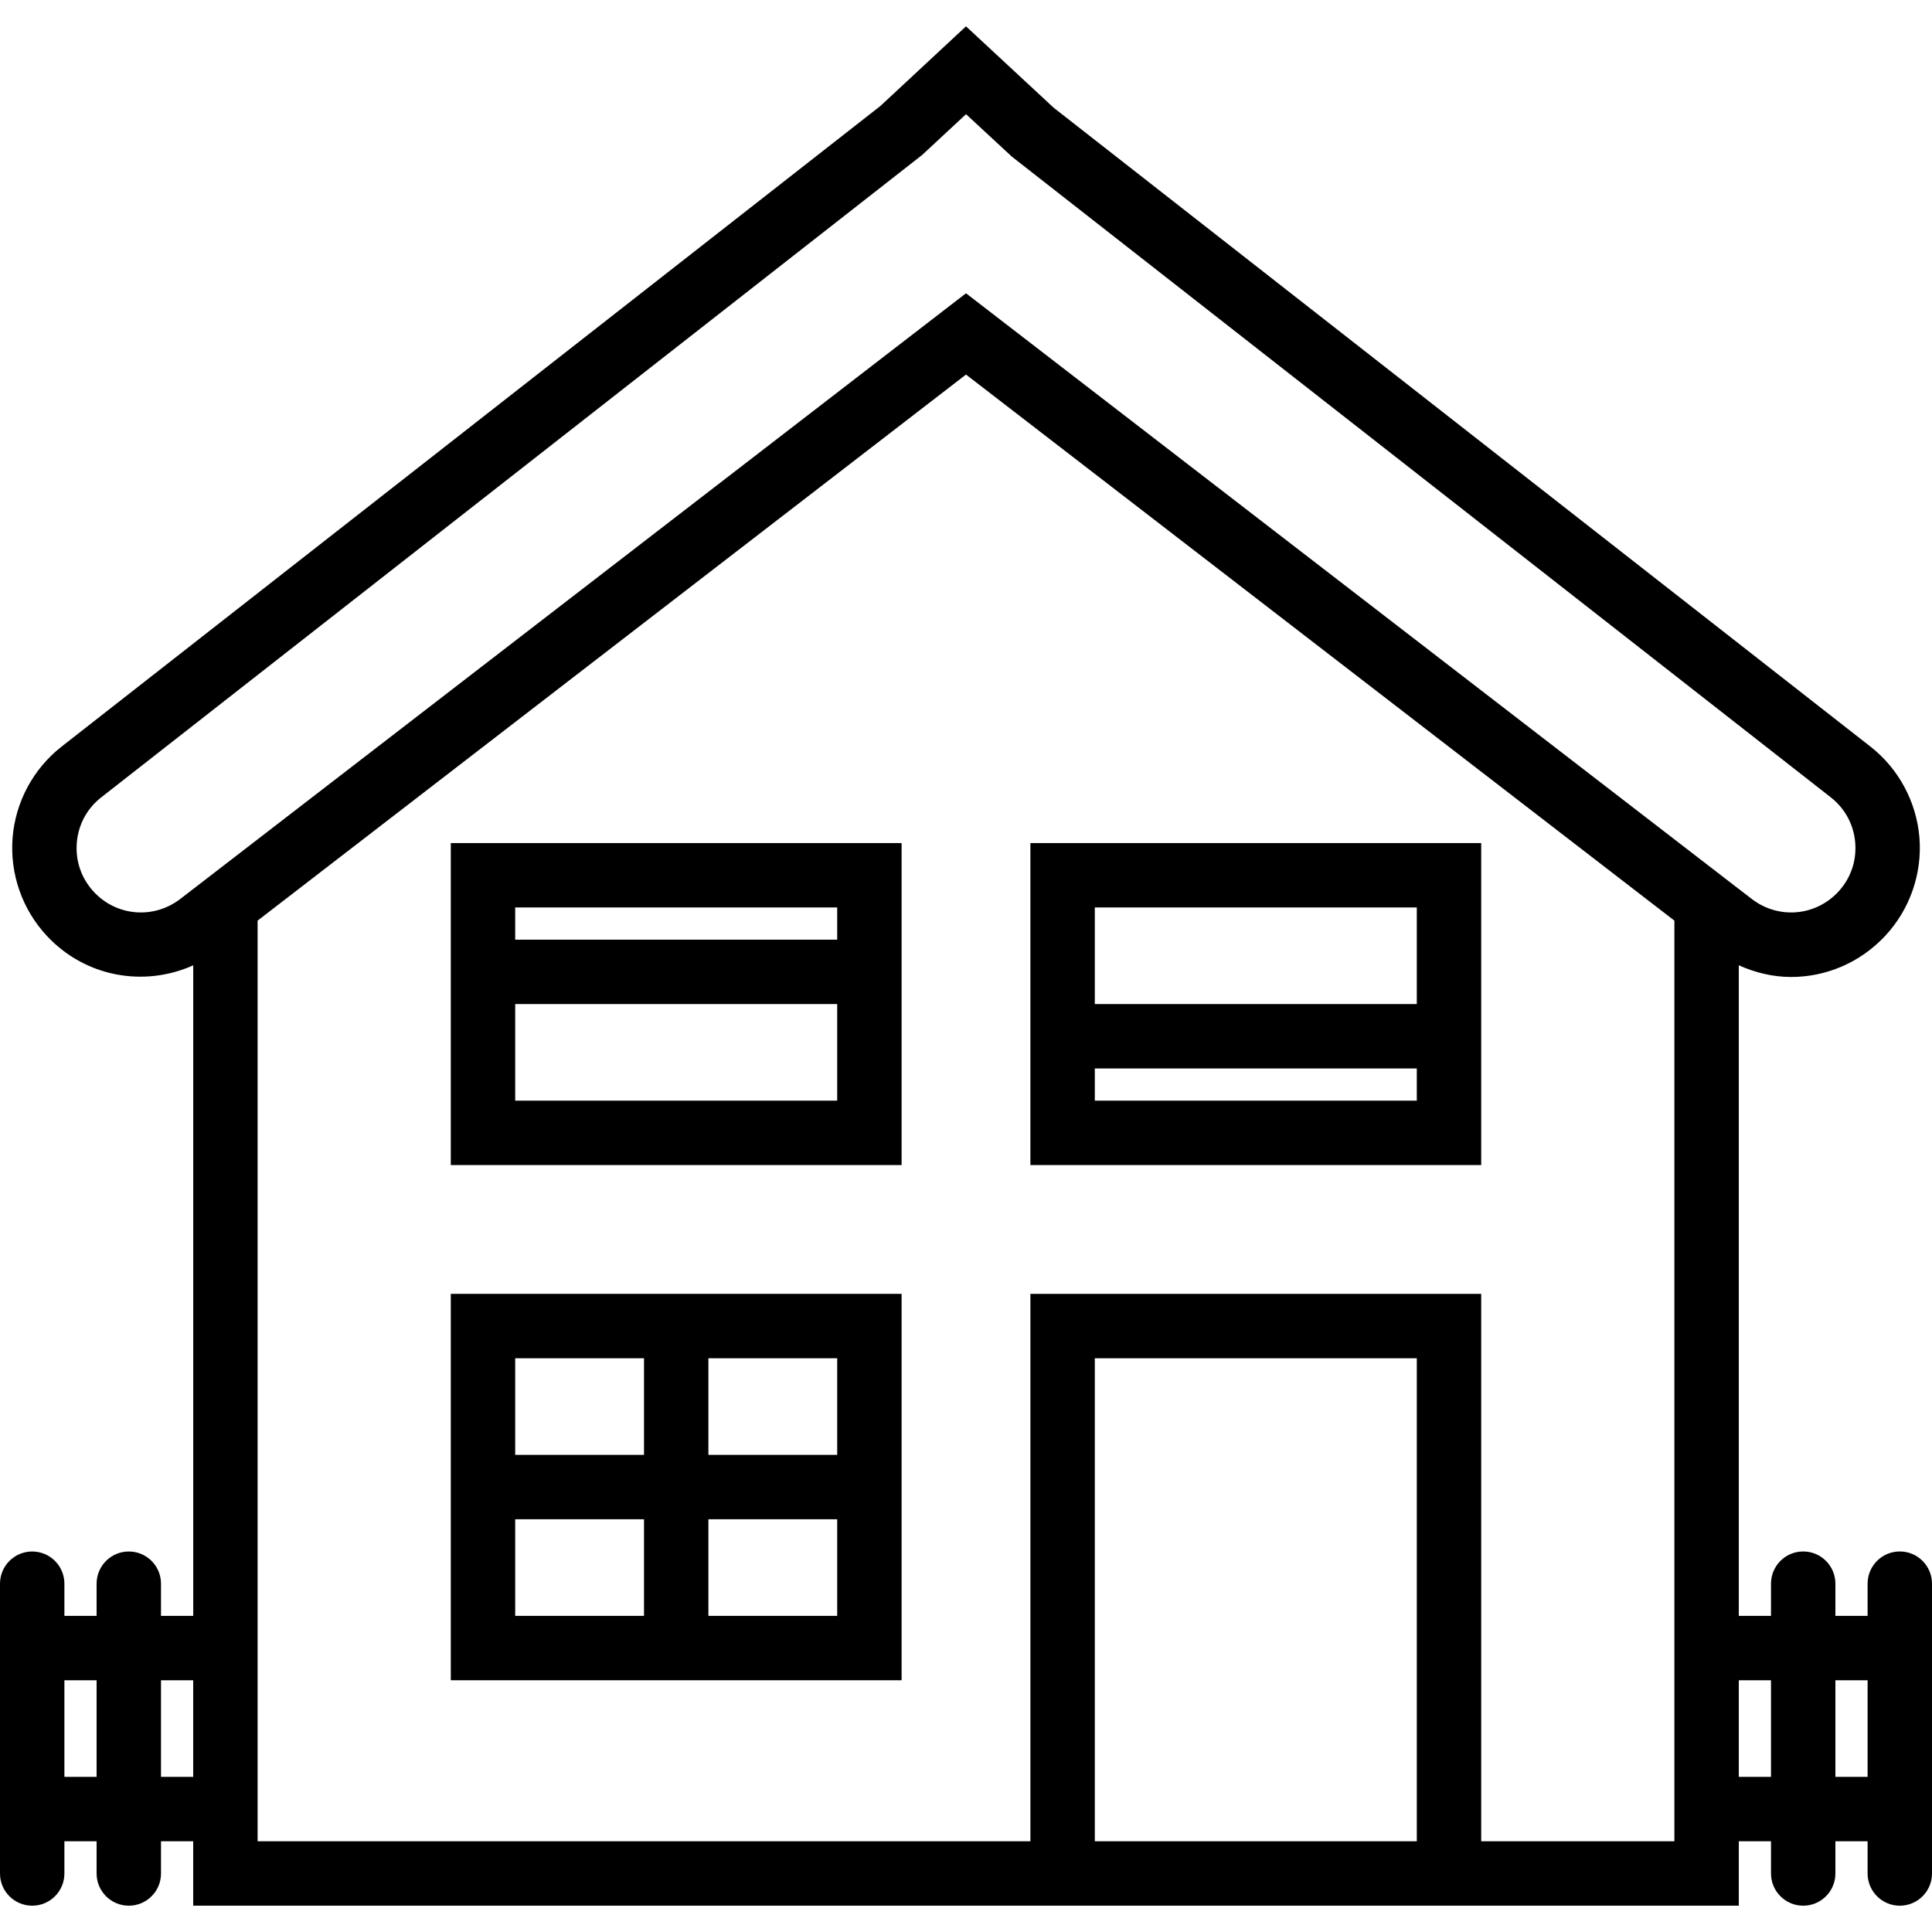
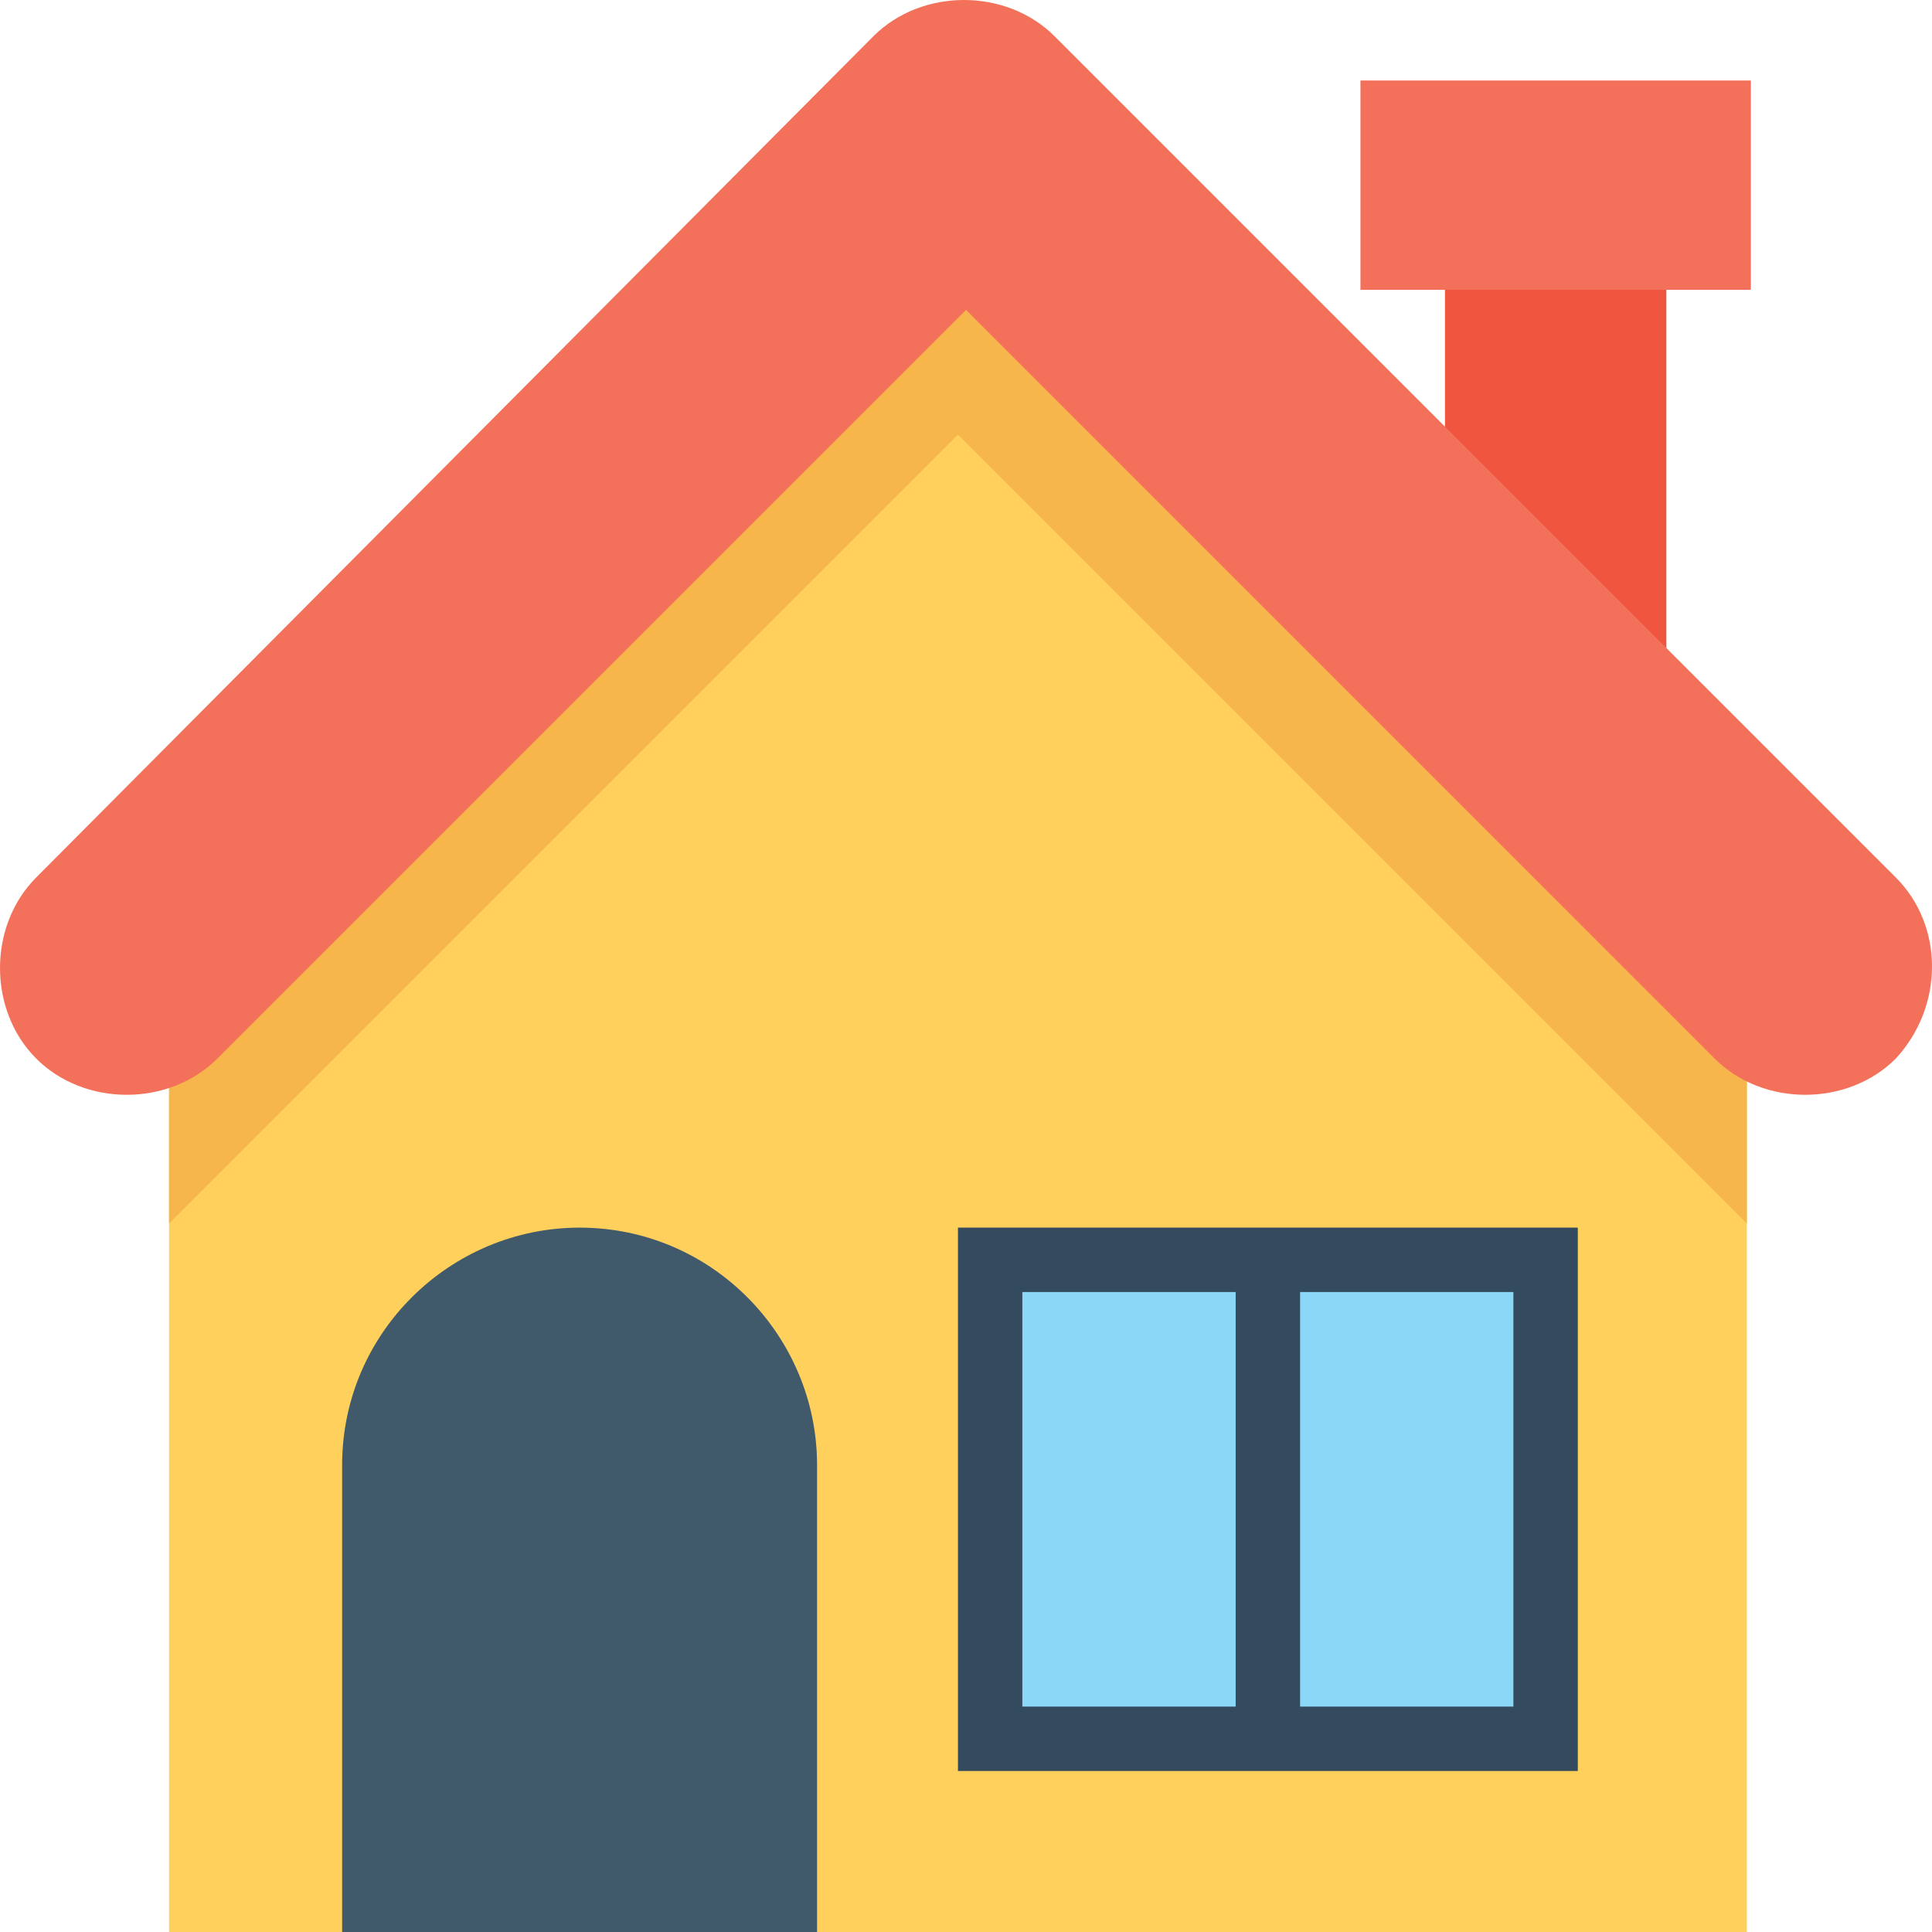
- <svg xmlns="http://www.w3.org/2000/svg" version="1.1" id="Capa_1" x="0px" y="0px" viewBox="0 0 60 60" style="enable-background:new 0 0 60 60;" xml:space="preserve">
+ <svg xmlns="http://www.w3.org/2000/svg" version="1.1" id="Capa_1" x="0px" y="0px" viewBox="0 0 512 512" style="enable-background:new 0 0 512 512;" xml:space="preserve">
+   <rect x="382.933" y="73.6" style="fill:#F05540;" width="58.667" height="102.4" />
+   <rect x="360.533" y="21.333" style="fill:#F3705A;" width="103.467" height="55.467" />
+   <path style="fill:#FFD15C;" d="M44.8,276.267V512h418.133V276.267c-82.133-82.133-128-128-209.067-209.067l0,0  C172.8,149.333,126.933,195.2,44.8,276.267z" />
+   <path style="fill:#F7B64C;" d="M464,276.267c-82.133-82.133-128-128-209.067-209.067c-41.6,40.533-73.6,72.533-105.6,104.533  s-64,64-104.533,104.533v48c82.133-82.133,128-128,209.067-209.067c82.133,82.133,128,128,209.067,209.067v6.4l0,0v-54.4H464z" />
+   <path style="fill:#415A6B;" d="M216.533,512H90.667V388.267c0-35.2,28.8-62.933,62.933-62.933l0,0c35.2,0,62.933,28.8,62.933,62.933  V512z" />
+   <rect x="253.867" y="325.333" style="fill:#344A5E;" width="164.267" height="144" />
  <g>
-     <path d="M14,36.182h14v-10H14V36.182z M16,34.182v-3h10v3H16z M26,28.182v1H16v-1H26z" />
-     <path d="M14,40.182v12h14v-12H14z M20,42.182v3h-4v-3H20z M16,47.182h4v3h-4V47.182z M22,50.182v-3h4v3H22z M26,45.182h-4v-3h4   V45.182z" />
-     <path d="M32,36.182h14v-10H32V36.182z M34,34.182v-1h10v1H34z M44,28.182v3H34v-3H44z" />
-     <path d="M59,48.182c-0.553,0-1,0.448-1,1v1h-1v-1c0-0.552-0.447-1-1-1s-1,0.448-1,1v1h-1V29.978   c0.521,0.234,1.073,0.363,1.626,0.363c1.073,0,2.139-0.436,2.927-1.284c0.76-0.818,1.145-1.925,1.057-3.038   c-0.089-1.112-0.644-2.145-1.522-2.833L32.722,3.345L30,0.818L27.343,3.29L1.913,23.186c-0.879,0.688-1.434,1.721-1.522,2.833   c-0.088,1.113,0.297,2.22,1.057,3.038c1.194,1.286,3.021,1.61,4.553,0.922v20.204H5v-1c0-0.552-0.447-1-1-1s-1,0.448-1,1v1H2v-1   c0-0.552-0.447-1-1-1s-1,0.448-1,1v9c0,0.552,0.447,1,1,1s1-0.448,1-1v-1h1v1c0,0.552,0.447,1,1,1s1-0.448,1-1v-1h1v2h26h14h8v-2h1   v1c0,0.552,0.447,1,1,1s1-0.448,1-1v-1h1v1c0,0.552,0.447,1,1,1s1-0.448,1-1v-9C60,48.63,59.553,48.182,59,48.182z M2.912,27.695   c-0.385-0.415-0.572-0.954-0.527-1.518c0.045-0.564,0.314-1.067,0.761-1.416L28.64,4.811l1.361-1.265l1.424,1.319l25.43,19.896   c0.446,0.349,0.716,0.852,0.761,1.416c0.045,0.564-0.143,1.104-0.527,1.518c-0.708,0.762-1.861,0.858-2.686,0.223L54,27.608v0   l-24-18.5l-23.61,18.2l-0.001,0.001l-0.791,0.609C4.772,28.553,3.62,28.457,2.912,27.695z M2,55.182v-3h1v3H2z M5,55.182v-3h1v3H5z    M34,57.182v-15h10v15H34z M52,57.182h-6v-17H32v17H8V28.591l22-16.959l22,16.959V57.182z M54,55.182v-3h1v3H54z M57,55.182v-3h1v3   H57z" />
+     <rect x="270.933" y="342.4" style="fill:#8AD7F8;" width="56.533" height="109.867" />
+     <rect x="344.533" y="342.4" style="fill:#8AD7F8;" width="56.533" height="109.867" />
  </g>
+   <path style="fill:#F3705A;" d="M502.4,232.533L279.467,9.6c-12.8-12.8-35.2-12.8-48,0L9.6,232.533c-12.8,12.8-12.8,35.2,0,48  c12.8,12.8,35.2,12.8,48,0L256,82.133l198.4,198.4c12.8,12.8,35.2,12.8,48,0C515.2,266.667,515.2,245.333,502.4,232.533z" />
  <g>
</g>
  <g>
</g>
  <g>
</g>
  <g>
</g>
  <g>
</g>
  <g>
</g>
  <g>
</g>
  <g>
</g>
  <g>
</g>
  <g>
</g>
  <g>
</g>
  <g>
</g>
  <g>
</g>
  <g>
</g>
  <g>
</g>
</svg>
